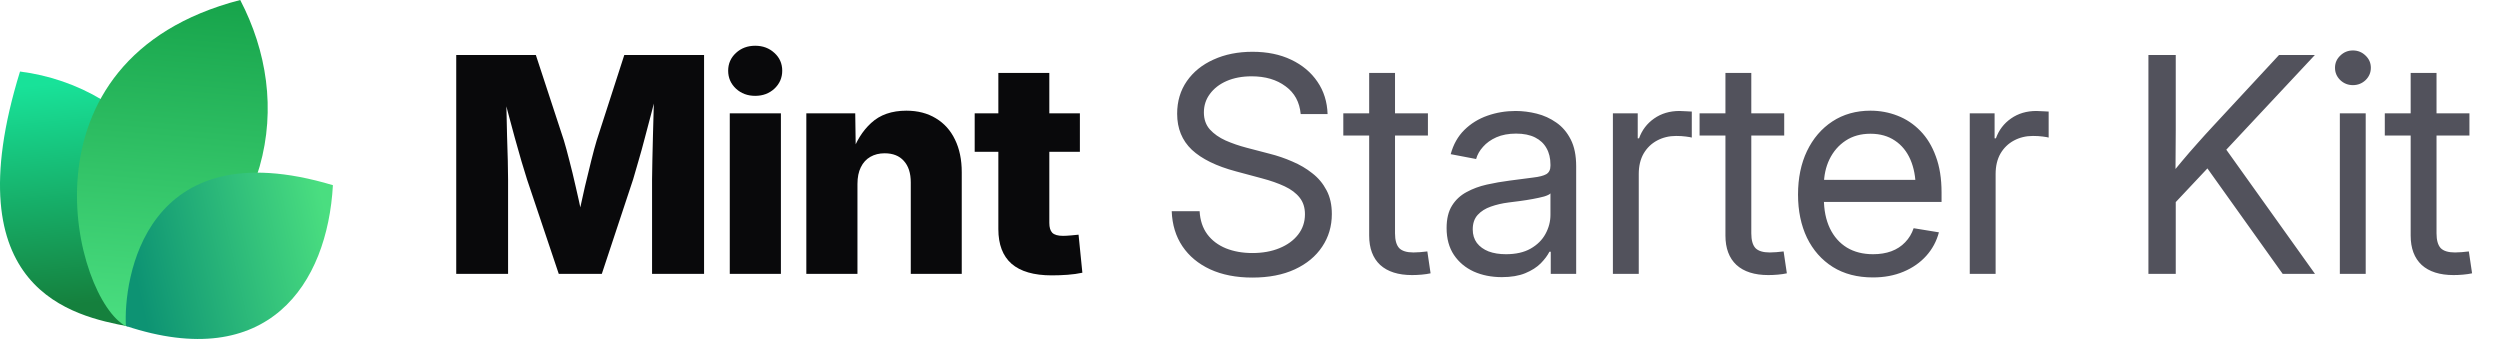
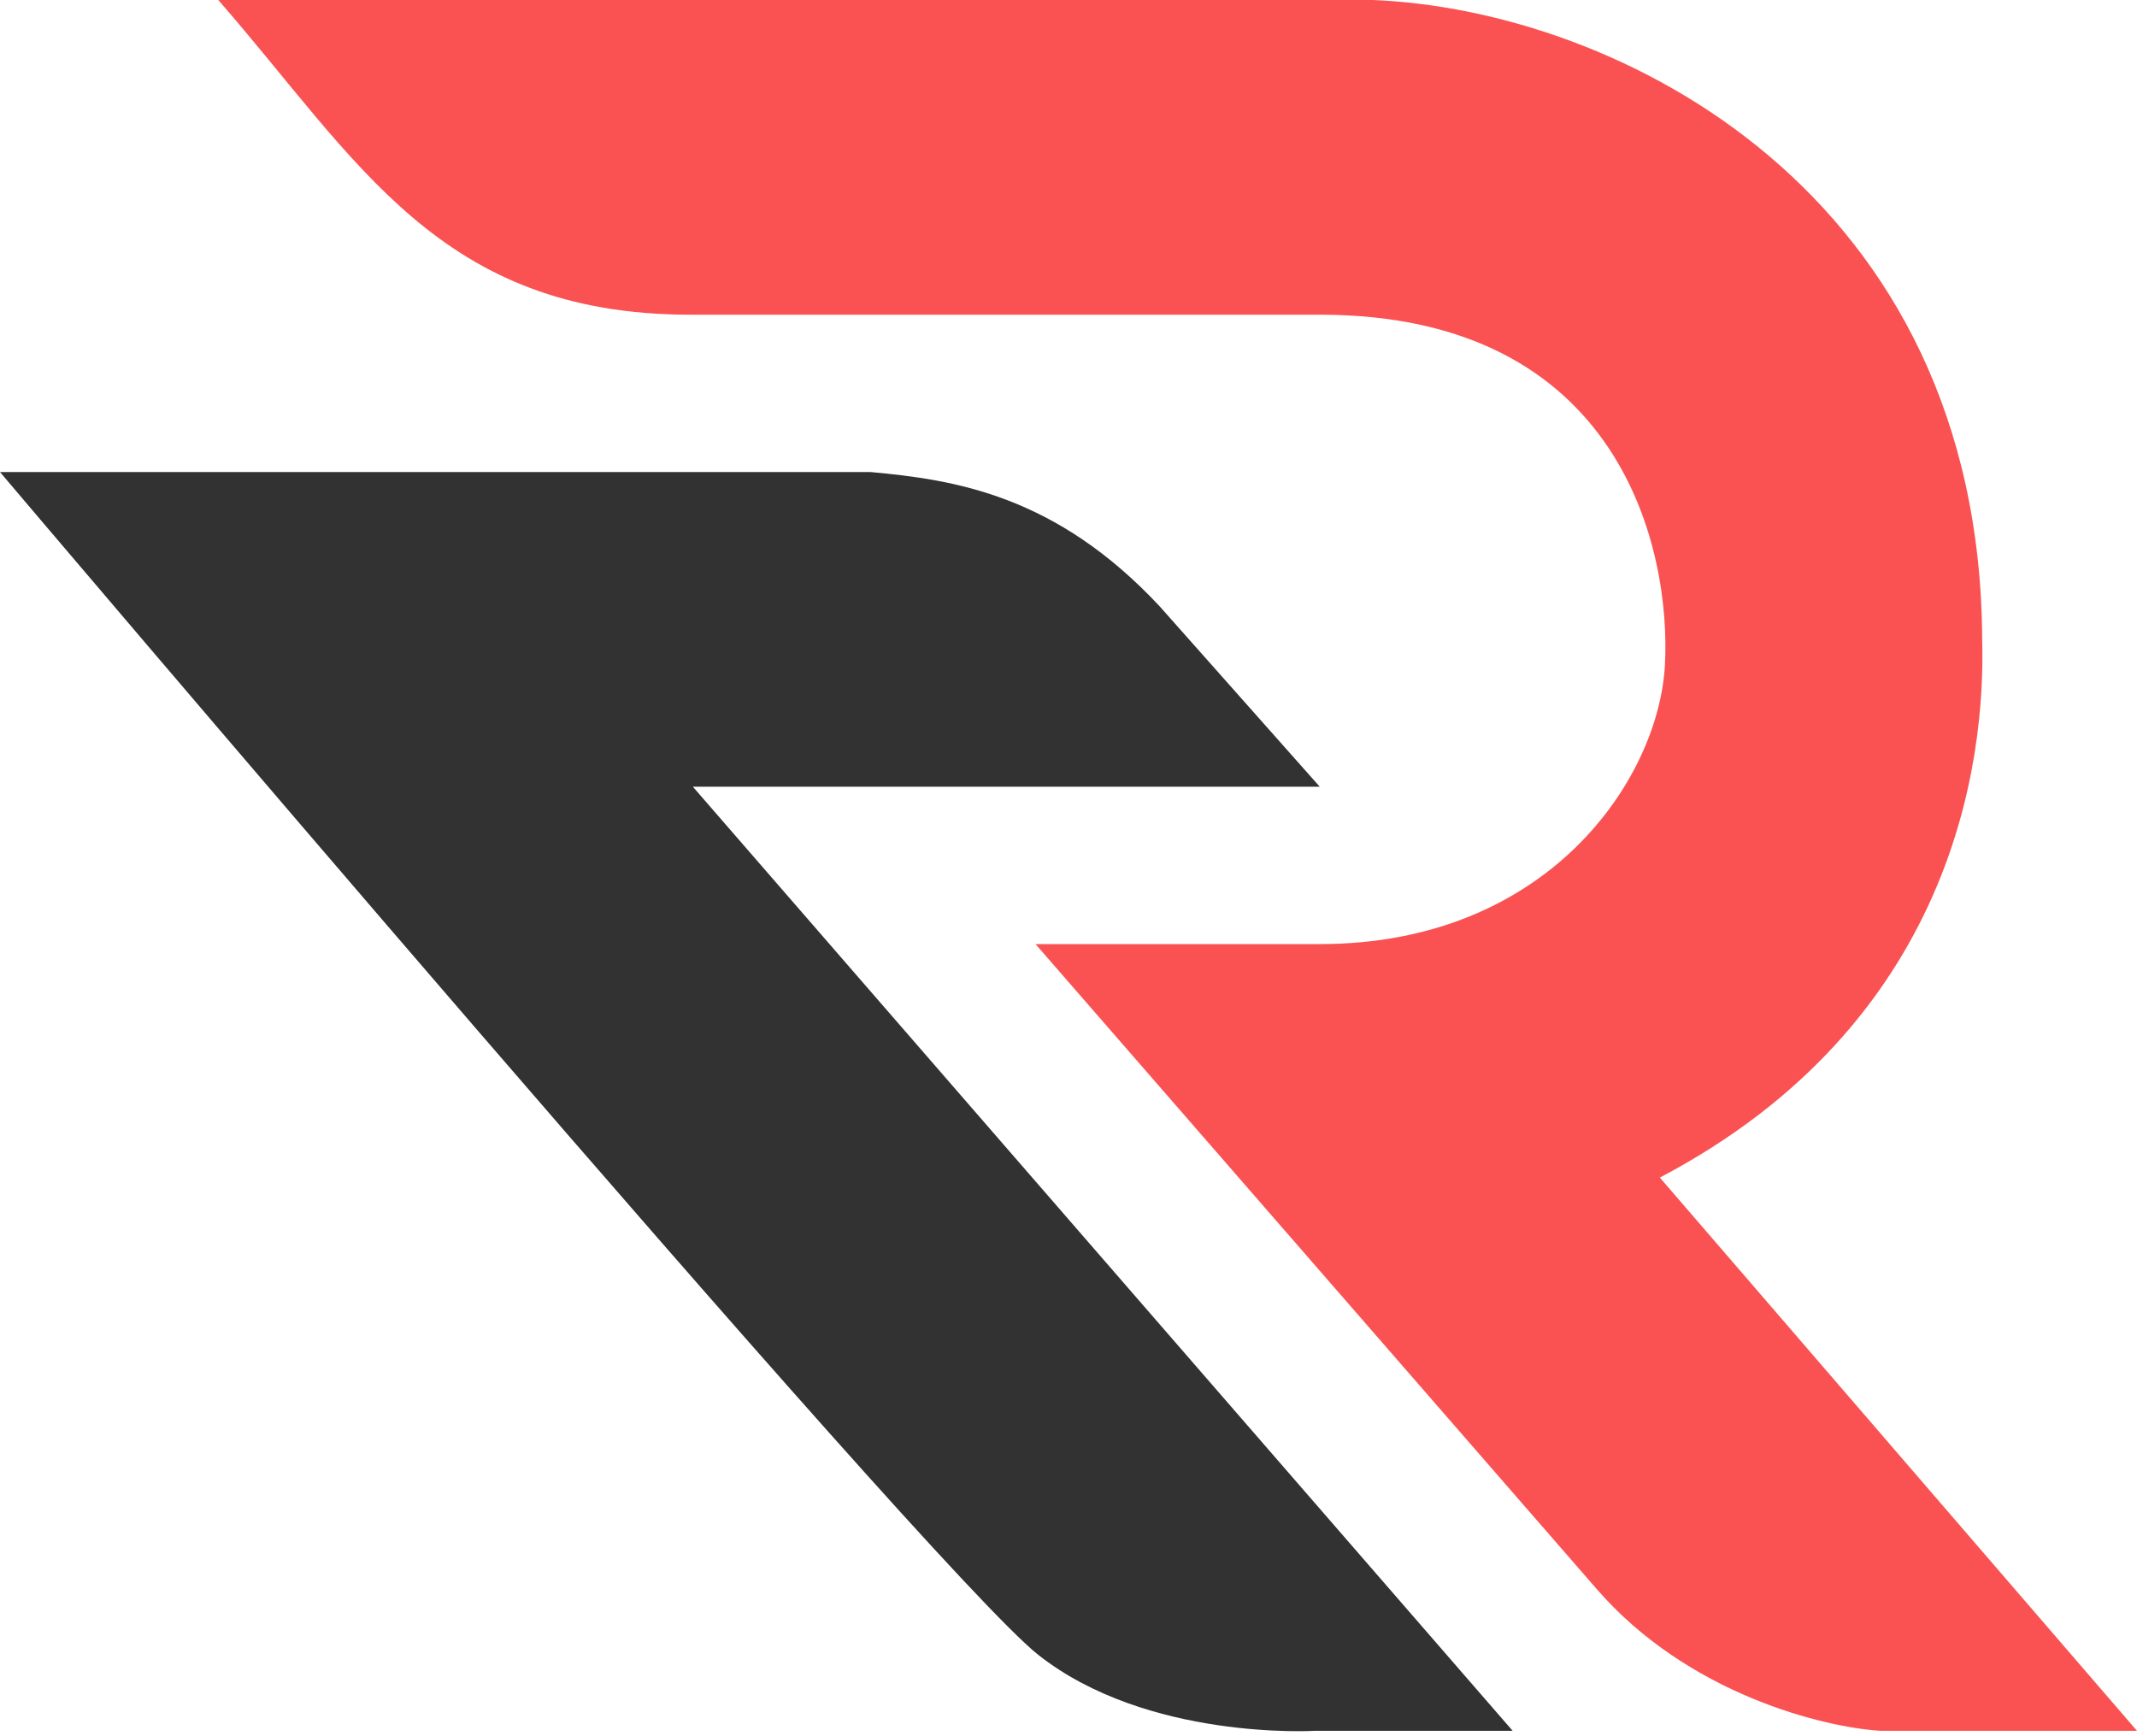
- <svg xmlns="http://www.w3.org/2000/svg" width="177" height="24" viewBox="0 0 177 24" fill="none">
-   <path d="M9.061 23.108C5.268 22.377 -3.391 20.627 1.417 5.064C9.634 6.099 16.973 14.064 9.061 23.108Z" fill="url(#paint0_linear_17557_2020)" />
-   <path d="M8.919 23.094C5.276 21.222 0.784 4.209 17.007 0C20.757 7.193 19.621 16.545 8.919 23.094Z" fill="url(#paint1_linear_17557_2020)" />
-   <path d="M8.914 23.079C8.735 19.882 10.159 9.085 23.57 13.111C23.181 20.123 18.984 26.418 8.914 23.079Z" fill="url(#paint2_linear_17557_2020)" />
-   <path d="M32.301 19.392V3.894H37.938L39.925 9.948C40.036 10.315 40.164 10.787 40.31 11.362C40.462 11.938 40.611 12.552 40.757 13.204C40.91 13.855 41.048 14.483 41.173 15.086C41.305 15.682 41.412 16.192 41.495 16.615H40.695C40.771 16.192 40.871 15.682 40.996 15.086C41.128 14.49 41.267 13.866 41.412 13.214C41.565 12.562 41.714 11.948 41.86 11.373C42.005 10.79 42.133 10.315 42.244 9.948L44.2 3.894H49.848V19.392H46.166V12.704C46.166 12.357 46.173 11.917 46.187 11.383C46.2 10.849 46.214 10.27 46.228 9.646C46.249 9.022 46.266 8.391 46.28 7.753C46.301 7.115 46.311 6.519 46.311 5.964H46.623C46.485 6.561 46.332 7.181 46.166 7.826C45.999 8.471 45.833 9.102 45.666 9.719C45.507 10.336 45.351 10.901 45.198 11.414C45.053 11.928 44.928 12.357 44.824 12.704L42.608 19.392H39.561L37.314 12.704C37.203 12.357 37.072 11.928 36.919 11.414C36.773 10.901 36.614 10.34 36.441 9.729C36.274 9.112 36.104 8.481 35.931 7.836C35.764 7.192 35.608 6.567 35.463 5.964H35.827C35.834 6.512 35.844 7.105 35.858 7.743C35.872 8.374 35.886 9.005 35.9 9.636C35.92 10.26 35.938 10.839 35.952 11.373C35.965 11.907 35.972 12.351 35.972 12.704V19.392H32.301ZM51.668 19.392V8.024H55.288V19.392H51.668ZM53.468 6.786C52.927 6.786 52.473 6.616 52.105 6.276C51.738 5.93 51.554 5.507 51.554 5.007C51.554 4.508 51.738 4.088 52.105 3.749C52.473 3.409 52.927 3.239 53.468 3.239C54.009 3.239 54.463 3.409 54.83 3.749C55.198 4.082 55.382 4.501 55.382 5.007C55.382 5.507 55.198 5.93 54.83 6.276C54.463 6.616 54.009 6.786 53.468 6.786ZM60.708 13.027V19.392H57.088V8.024H60.551L60.593 10.967H60.281C60.593 10.024 61.061 9.268 61.685 8.7C62.309 8.124 63.138 7.836 64.171 7.836C64.975 7.836 65.672 8.017 66.262 8.377C66.851 8.731 67.302 9.234 67.614 9.885C67.933 10.537 68.092 11.307 68.092 12.194V19.392H64.483V12.912C64.483 12.26 64.32 11.754 63.994 11.394C63.675 11.033 63.221 10.853 62.632 10.853C62.25 10.853 61.914 10.936 61.623 11.102C61.332 11.269 61.106 11.515 60.947 11.841C60.787 12.16 60.708 12.555 60.708 13.027ZM76.456 8.024V10.749H69.008V8.024H76.456ZM70.683 5.163H74.292V15.783C74.292 16.102 74.361 16.334 74.5 16.48C74.646 16.625 74.899 16.698 75.259 16.698C75.405 16.698 75.596 16.688 75.831 16.667C76.074 16.646 76.251 16.629 76.362 16.615L76.632 19.309C76.313 19.378 75.963 19.427 75.582 19.455C75.207 19.482 74.836 19.496 74.469 19.496C73.2 19.496 72.25 19.222 71.619 18.674C70.995 18.127 70.683 17.308 70.683 16.22V5.163Z" fill="#09090B" />
-   <path d="M88.667 19.652C87.523 19.652 86.528 19.458 85.682 19.07C84.843 18.681 84.188 18.137 83.716 17.437C83.245 16.736 82.992 15.908 82.957 14.951H84.933C84.968 15.596 85.148 16.14 85.474 16.584C85.8 17.021 86.24 17.354 86.795 17.582C87.35 17.804 87.974 17.915 88.667 17.915C89.388 17.915 90.026 17.801 90.581 17.572C91.143 17.343 91.583 17.024 91.902 16.615C92.228 16.199 92.391 15.717 92.391 15.169C92.391 14.698 92.266 14.306 92.017 13.994C91.767 13.675 91.413 13.408 90.956 13.193C90.498 12.978 89.954 12.787 89.323 12.621L87.502 12.132C86.123 11.765 85.082 11.255 84.382 10.603C83.689 9.944 83.342 9.095 83.342 8.055C83.342 7.174 83.571 6.404 84.028 5.746C84.486 5.087 85.117 4.577 85.921 4.217C86.726 3.849 87.645 3.666 88.678 3.666C89.718 3.666 90.63 3.853 91.413 4.227C92.204 4.602 92.824 5.122 93.275 5.787C93.726 6.446 93.965 7.209 93.993 8.076H92.089C92.013 7.23 91.656 6.574 91.018 6.11C90.387 5.638 89.586 5.403 88.615 5.403C87.95 5.403 87.36 5.513 86.847 5.735C86.341 5.957 85.946 6.262 85.661 6.651C85.377 7.032 85.235 7.469 85.235 7.961C85.235 8.447 85.377 8.849 85.661 9.168C85.946 9.48 86.317 9.74 86.774 9.948C87.232 10.149 87.724 10.319 88.251 10.457L89.884 10.884C90.439 11.023 90.977 11.206 91.496 11.435C92.023 11.657 92.495 11.934 92.911 12.267C93.334 12.593 93.67 12.995 93.92 13.474C94.17 13.945 94.294 14.504 94.294 15.149C94.294 16.015 94.066 16.788 93.608 17.468C93.157 18.148 92.512 18.681 91.673 19.07C90.834 19.458 89.832 19.652 88.667 19.652ZM101.097 8.024V9.594H95.106V8.024H101.097ZM96.937 5.163H98.767V16.521C98.767 17 98.865 17.347 99.059 17.562C99.26 17.77 99.6 17.874 100.078 17.874C100.21 17.874 100.366 17.867 100.546 17.853C100.733 17.832 100.903 17.815 101.056 17.801L101.285 19.351C101.097 19.392 100.886 19.423 100.65 19.444C100.414 19.465 100.189 19.475 99.974 19.475C98.996 19.475 98.244 19.236 97.717 18.758C97.197 18.272 96.937 17.579 96.937 16.677V5.163ZM106.33 19.621C105.595 19.621 104.932 19.489 104.343 19.226C103.754 18.955 103.285 18.564 102.939 18.05C102.592 17.53 102.419 16.896 102.419 16.147C102.419 15.495 102.547 14.965 102.804 14.556C103.06 14.146 103.403 13.828 103.833 13.599C104.263 13.363 104.742 13.186 105.269 13.068C105.796 12.95 106.333 12.857 106.881 12.787C107.574 12.69 108.132 12.617 108.555 12.569C108.978 12.52 109.287 12.441 109.481 12.33C109.675 12.212 109.772 12.014 109.772 11.737V11.654C109.772 11.203 109.679 10.815 109.492 10.489C109.311 10.163 109.041 9.91 108.68 9.729C108.32 9.549 107.872 9.459 107.338 9.459C106.805 9.459 106.34 9.546 105.945 9.719C105.556 9.892 105.241 10.118 104.998 10.395C104.755 10.665 104.593 10.953 104.509 11.258L102.71 10.915C102.897 10.222 103.22 9.65 103.677 9.199C104.135 8.748 104.679 8.412 105.31 8.19C105.941 7.968 106.607 7.857 107.307 7.857C107.8 7.857 108.295 7.92 108.795 8.044C109.301 8.169 109.765 8.381 110.188 8.679C110.611 8.97 110.951 9.369 111.208 9.875C111.464 10.374 111.593 11.005 111.593 11.768V19.392H109.793V17.822H109.7C109.568 18.085 109.363 18.359 109.086 18.643C108.809 18.921 108.444 19.153 107.994 19.34C107.543 19.527 106.988 19.621 106.33 19.621ZM106.621 17.998C107.321 17.998 107.904 17.867 108.368 17.603C108.84 17.333 109.19 16.986 109.419 16.563C109.654 16.133 109.772 15.682 109.772 15.211V13.692C109.703 13.769 109.554 13.841 109.325 13.911C109.096 13.973 108.829 14.032 108.524 14.088C108.226 14.143 107.921 14.192 107.609 14.233C107.304 14.275 107.033 14.309 106.798 14.337C106.354 14.393 105.938 14.49 105.549 14.628C105.168 14.76 104.86 14.954 104.624 15.211C104.388 15.467 104.27 15.811 104.27 16.241C104.27 16.615 104.367 16.934 104.561 17.198C104.762 17.461 105.04 17.662 105.393 17.801C105.747 17.933 106.156 17.998 106.621 17.998ZM114.193 19.392V8.024H115.951V9.792H116.045C116.253 9.209 116.61 8.741 117.116 8.388C117.622 8.034 118.219 7.857 118.905 7.857C119.058 7.857 119.217 7.864 119.384 7.878C119.55 7.885 119.682 7.892 119.779 7.899V9.74C119.716 9.719 119.578 9.695 119.363 9.667C119.155 9.639 118.922 9.625 118.666 9.625C118.174 9.625 117.726 9.733 117.324 9.948C116.922 10.163 116.603 10.471 116.367 10.874C116.138 11.276 116.024 11.758 116.024 12.319V19.392H114.193ZM126.322 8.024V9.594H120.33V8.024H126.322ZM122.161 5.163H123.992V16.521C123.992 17 124.089 17.347 124.283 17.562C124.484 17.77 124.824 17.874 125.302 17.874C125.434 17.874 125.59 17.867 125.77 17.853C125.958 17.832 126.127 17.815 126.28 17.801L126.509 19.351C126.322 19.392 126.11 19.423 125.874 19.444C125.639 19.465 125.413 19.475 125.198 19.475C124.221 19.475 123.468 19.236 122.941 18.758C122.421 18.272 122.161 17.579 122.161 16.677V5.163ZM132.604 19.642C131.502 19.642 130.555 19.396 129.765 18.903C128.974 18.404 128.364 17.714 127.934 16.834C127.511 15.946 127.3 14.927 127.3 13.775C127.3 12.611 127.511 11.584 127.934 10.697C128.364 9.802 128.964 9.102 129.734 8.596C130.51 8.089 131.408 7.836 132.428 7.836C133.1 7.836 133.738 7.954 134.341 8.19C134.952 8.426 135.489 8.783 135.954 9.261C136.425 9.74 136.793 10.343 137.056 11.071C137.327 11.792 137.462 12.645 137.462 13.63V14.296H128.433V12.735H136.463L135.631 13.297C135.631 12.541 135.506 11.876 135.257 11.3C135.007 10.725 134.643 10.277 134.165 9.958C133.686 9.632 133.107 9.469 132.428 9.469C131.748 9.469 131.162 9.632 130.67 9.958C130.177 10.284 129.796 10.725 129.526 11.279C129.262 11.827 129.13 12.441 129.13 13.12V14.046C129.13 14.864 129.273 15.572 129.557 16.168C129.841 16.757 130.243 17.211 130.763 17.53C131.283 17.842 131.901 17.998 132.615 17.998C133.093 17.998 133.523 17.929 133.905 17.79C134.293 17.645 134.619 17.433 134.882 17.156C135.153 16.879 135.354 16.546 135.486 16.157L137.275 16.449C137.108 17.08 136.81 17.634 136.38 18.113C135.95 18.591 135.413 18.966 134.768 19.236C134.123 19.507 133.402 19.642 132.604 19.642ZM139.459 19.392V8.024H141.217V9.792H141.311C141.519 9.209 141.876 8.741 142.382 8.388C142.888 8.034 143.485 7.857 144.171 7.857C144.324 7.857 144.483 7.864 144.649 7.878C144.816 7.885 144.948 7.892 145.045 7.899V9.74C144.982 9.719 144.844 9.695 144.629 9.667C144.421 9.639 144.188 9.625 143.932 9.625C143.439 9.625 142.992 9.733 142.59 9.948C142.188 10.163 141.869 10.471 141.633 10.874C141.404 11.276 141.29 11.758 141.29 12.319V19.392H139.459ZM153.429 14.961V12.715C153.783 12.257 154.136 11.82 154.49 11.404C154.844 10.981 155.204 10.565 155.572 10.156C155.939 9.74 156.314 9.327 156.695 8.918L161.355 3.894H163.893L157.277 10.967H157.184L153.429 14.961ZM152.108 19.392V3.894H154.043V9.241L154.022 12.559L154.043 13.505V19.392H152.108ZM161.615 19.392L155.967 11.477L157.173 9.969L163.903 19.392H161.615ZM165.661 19.392V8.024H167.492V19.392H165.661ZM166.587 6.027C166.24 6.027 165.942 5.909 165.692 5.673C165.443 5.43 165.318 5.139 165.318 4.799C165.318 4.459 165.443 4.172 165.692 3.936C165.942 3.693 166.24 3.572 166.587 3.572C166.934 3.572 167.232 3.693 167.482 3.936C167.731 4.172 167.856 4.459 167.856 4.799C167.856 5.139 167.731 5.43 167.482 5.673C167.232 5.909 166.934 6.027 166.587 6.027ZM174.836 8.024V9.594H168.844V8.024H174.836ZM170.675 5.163H172.506V16.521C172.506 17 172.603 17.347 172.797 17.562C172.998 17.77 173.338 17.874 173.816 17.874C173.948 17.874 174.104 17.867 174.284 17.853C174.472 17.832 174.641 17.815 174.794 17.801L175.023 19.351C174.836 19.392 174.624 19.423 174.388 19.444C174.153 19.465 173.927 19.475 173.712 19.475C172.735 19.475 171.982 19.236 171.455 18.758C170.935 18.272 170.675 17.579 170.675 16.677V5.163Z" fill="#52525C" />
-   <defs>
-     <linearGradient id="paint0_linear_17557_2020" x1="3.776" y1="5.916" x2="5.232" y2="21.559" gradientUnits="userSpaceOnUse">
-       <stop stop-color="#18E299" />
-       <stop offset="1" stop-color="#15803D" />
-     </linearGradient>
-     <linearGradient id="paint1_linear_17557_2020" x1="12.171" y1="-0.718" x2="10.19" y2="22.983" gradientUnits="userSpaceOnUse">
-       <stop stop-color="#16A34A" />
-       <stop offset="1" stop-color="#4ADE80" />
-     </linearGradient>
-     <linearGradient id="paint2_linear_17557_2020" x1="23.133" y1="15.353" x2="9.338" y2="18.52" gradientUnits="userSpaceOnUse">
-       <stop stop-color="#4ADE80" />
-       <stop offset="1" stop-color="#0D9373" />
-     </linearGradient>
-   </defs>
+ <svg xmlns="http://www.w3.org/2000/svg" width="421" height="342" viewBox="0 0 421 342" fill="none">
+   <path d="M0 93H171.5C188 94.5 208 97.5 228.5 119.5L260 155H136.5L298 341H259C259 341 226 343 204.5 326C183 309 0 93 0 93Z" fill="#323232" />
+   <path d="M43 0H270.5C319 2 390.1 38 390.5 126C391.167 149.833 385 201.5 327 232L421 341H370.5C359.333 340.333 332.5 333.8 314.5 313L204 186H260C305 186 326.784 153.5 328 131C329.216 108.5 319.5 62 260 62H136C86.5 62 70.5 31.5 43 0Z" fill="#FA5252" />
</svg>
